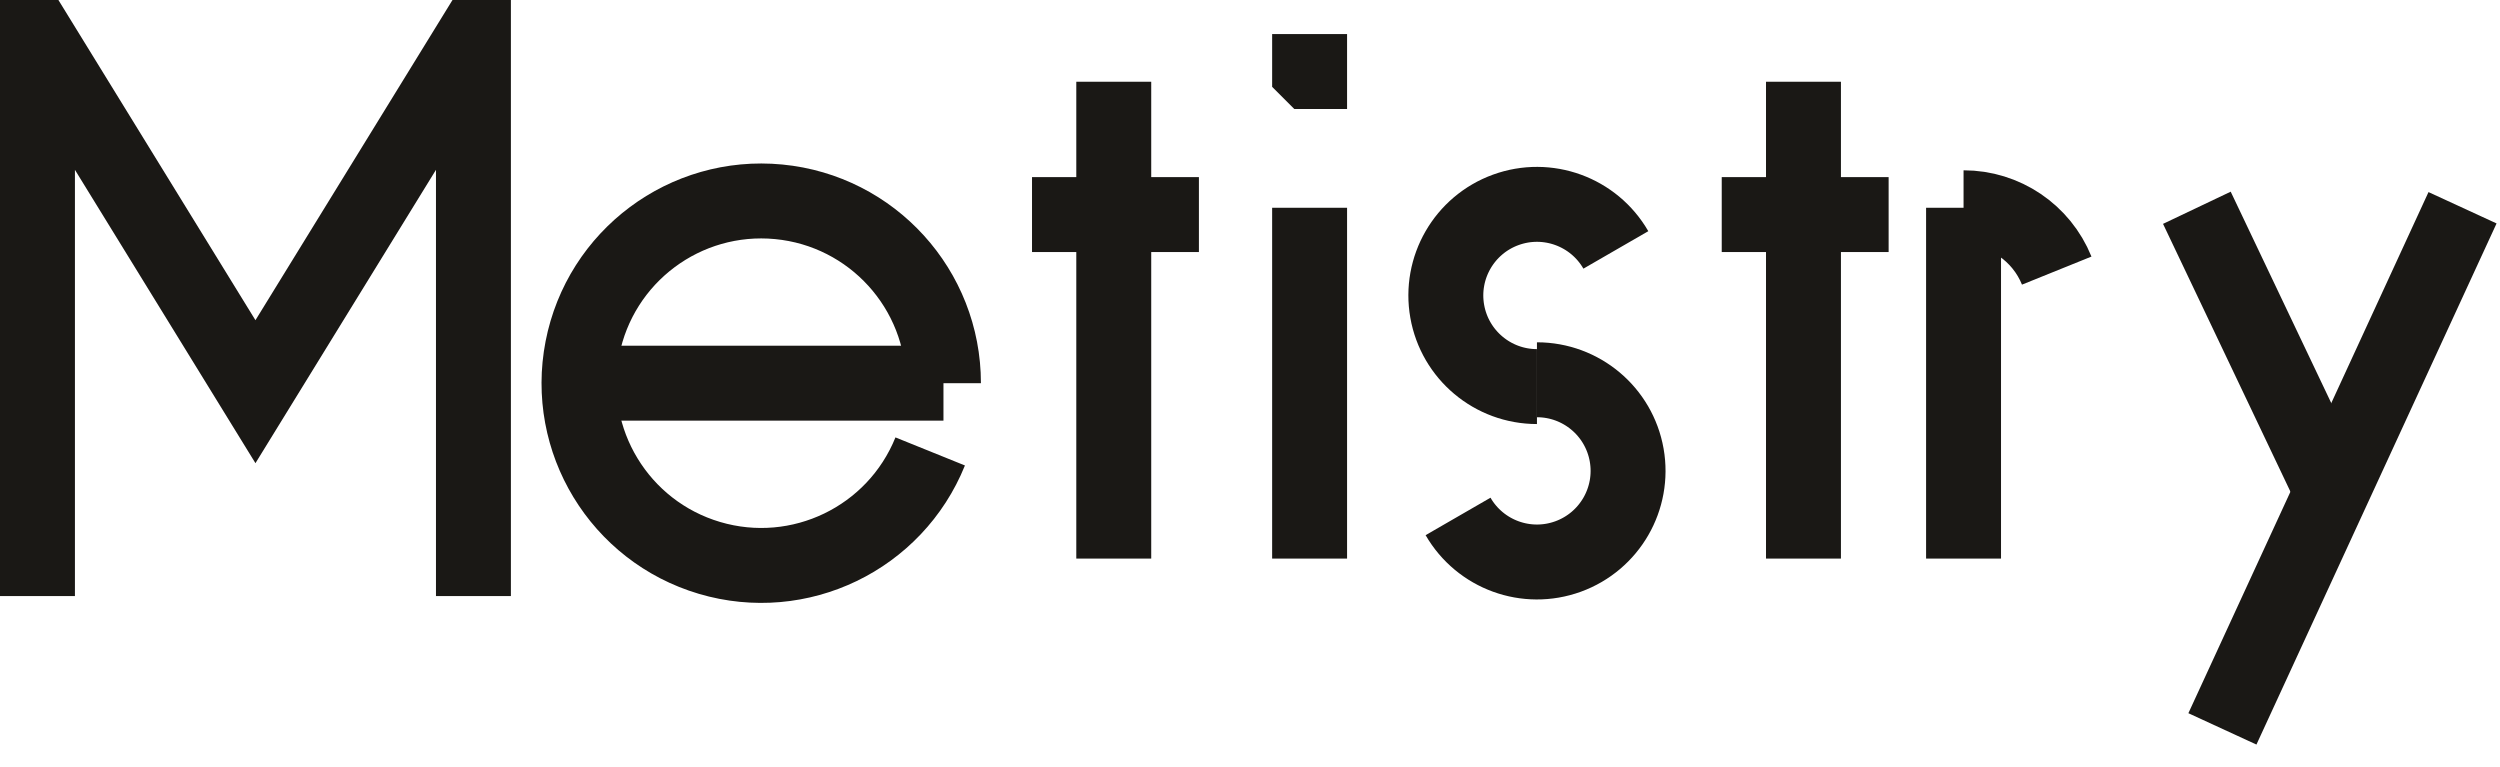
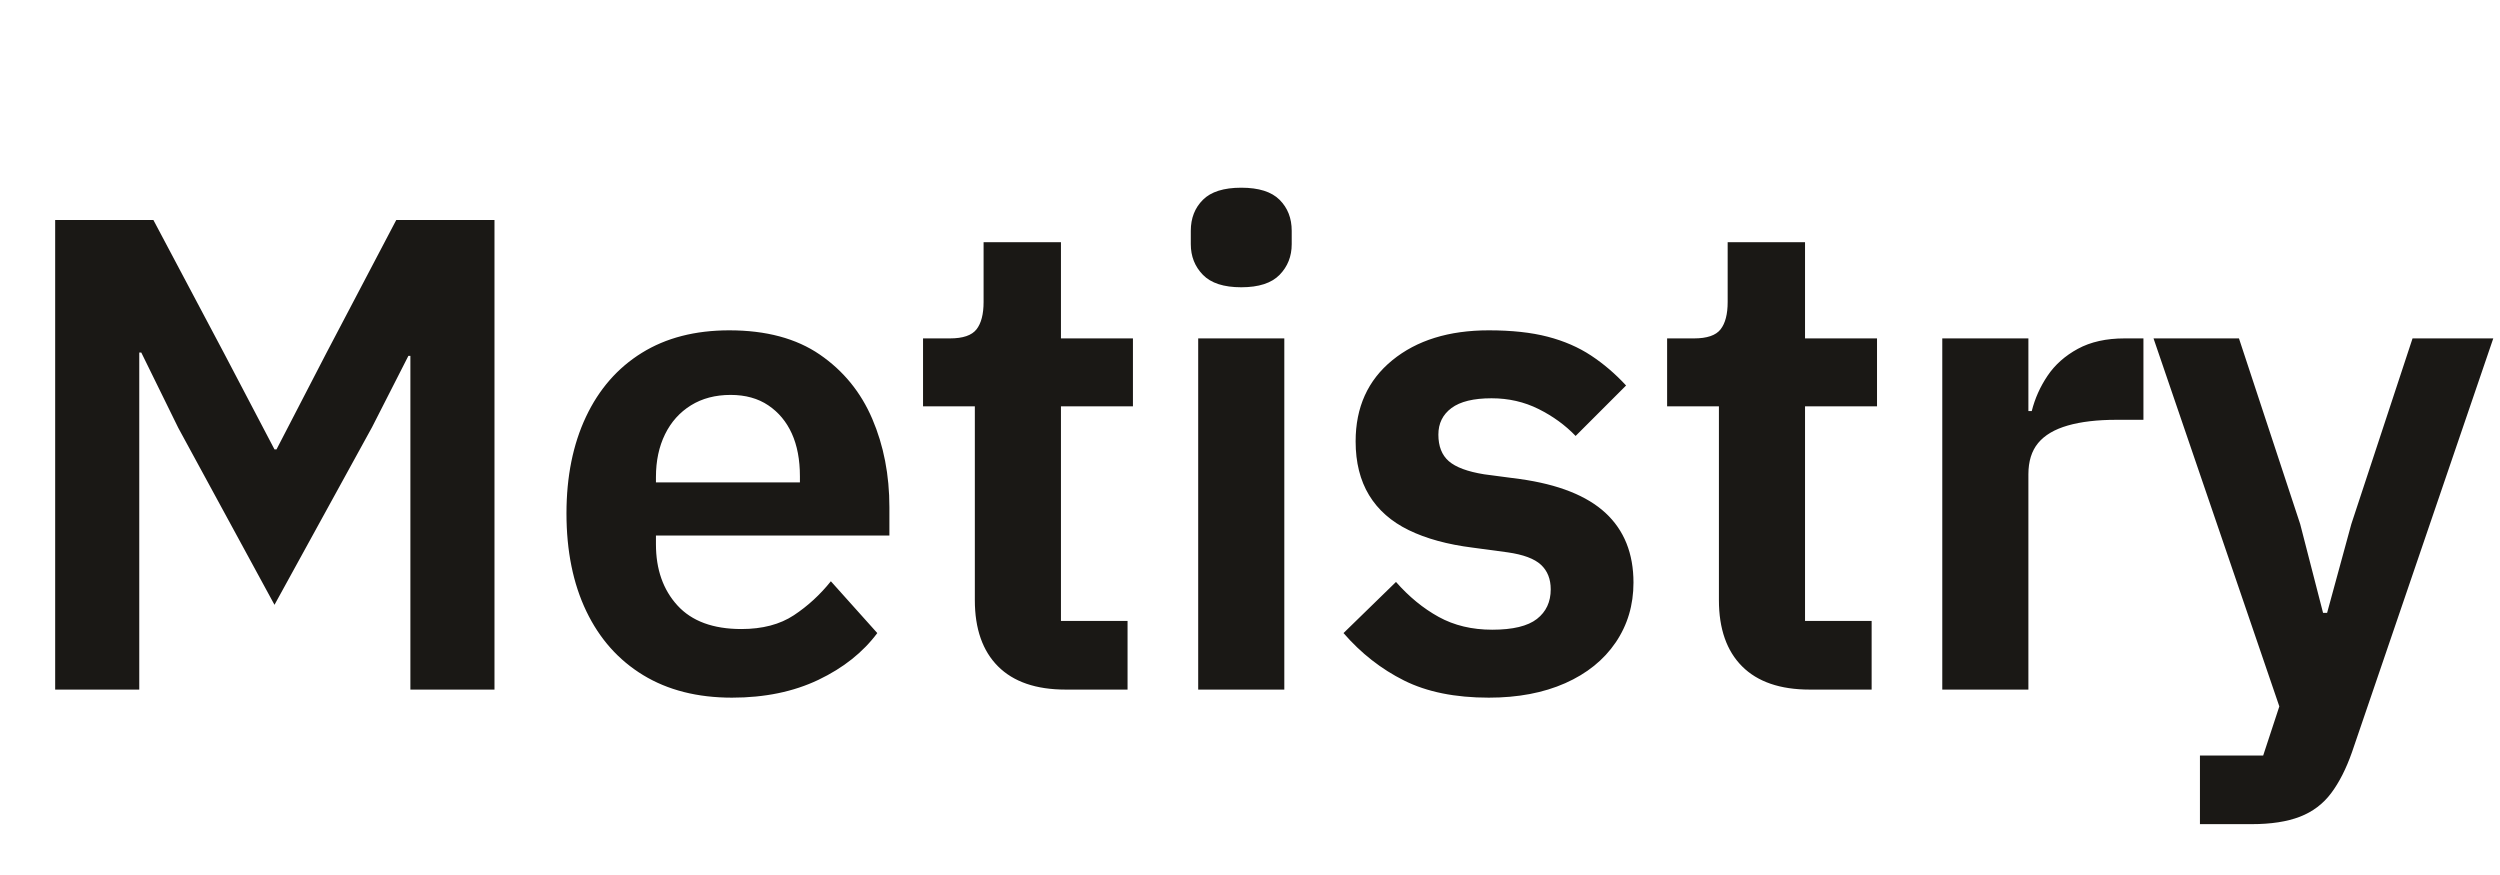
- <svg xmlns="http://www.w3.org/2000/svg" viewBox="0 0 2936 900" width="2936" height="900" role="img" aria-label="Metistry">
-   <g fill="none" stroke="#1a1815" stroke-width="88" stroke-linecap="butt" stroke-linejoin="miter">
-     <path transform="translate(0 0)" d="M44 700 L44 44 L300 460 L556 44 L556 700" />
-     <path transform="translate(644 0)" d="M36 450 L464 450" />
-     <path transform="translate(644 0)" d="M448.42 530.17 A214 214 0 1 1 464 450" />
-     <path transform="translate(1172 0)" d="M136 96 L136 656" />
-     <path transform="translate(1172 0)" d="M40 252 L236 252" />
-     <path transform="translate(1450 0)" d="M88 244 L88 656" />
-     <path transform="translate(1654 0)" d="M151 446 A107 107 0 1 1 58.34 606.5" />
-     <path transform="translate(1654 0)" d="M151 454 A107 107 0 1 1 243.66 293.5" />
-     <path transform="translate(1982 0)" d="M136 96 L136 656" />
-     <path transform="translate(1982 0)" d="M40 252 L236 252" />
-     <path transform="translate(2262 0)" d="M44 244 L44 656" />
-     <path transform="translate(2262 0)" d="M44 244 A118 118 0 0 1 153.41 317.8" />
-     <path transform="translate(2536 0)" d="M44 244 L202.49 577.15" />
-     <path transform="translate(2536 0)" d="M356 244 L74 856" />
-   </g>
-   <path transform="translate(1450 0)" d="M44 40 H132 V128 H70 L44 102 Z" fill="#1a1815" stroke="none" />
+ <svg xmlns="http://www.w3.org/2000/svg" viewBox="0 -1025 3716 1300" width="3716" height="1300" role="img" aria-label="Metistry">
+   <path d="M82.0 0V-698H228.0L333.0 -500L408.0 -357H411.0L485.0 -500L589.0 -698H735.0V0H610.0V-386V-496H607.0L553.0 -390L408.0 -126L265.0 -389L210.0 -501H207.0V-386V0Z M1088.0 12Q1011.0 12 956.0 -21.5Q901.0 -55 871.5 -116.5Q842.0 -178 842.0 -262Q842.0 -344 871.0 -405.5Q900.0 -467 954.0 -500.5Q1008.0 -534 1084.0 -534Q1166.0 -534 1218.5 -498.0Q1271.0 -462 1296.5 -402.5Q1322.0 -343 1322.0 -271V-229H975.0V-216Q975.0 -160 1007.0 -125.0Q1039.0 -90 1102.0 -90Q1149.0 -90 1180.0 -110.5Q1211.0 -131 1235.0 -161L1304.0 -84Q1272.0 -41 1216.5 -14.5Q1161.0 12 1088.0 12ZM1086.0 -438Q1052.0 -438 1027.0 -422.5Q1002.0 -407 988.5 -379.5Q975.0 -352 975.0 -316V-308H1189.0V-317Q1189.0 -354 1177.0 -380.5Q1165.0 -407 1142.0 -422.5Q1119.0 -438 1086.0 -438Z M1676.0 0H1584.0Q1518.0 0 1483.5 -34.5Q1449.0 -69 1449.0 -133V-421H1372.0V-522H1412.0Q1441.0 -522 1451.5 -535.5Q1462.0 -549 1462.0 -576V-665H1577.0V-522H1684.0V-421H1577.0V-102H1676.0Z M1845.0 -598Q1806.0 -598 1788.0 -616.5Q1770.0 -635 1770.0 -662V-682Q1770.0 -710 1788.0 -728.0Q1806.0 -746 1845.0 -746Q1884.0 -746 1902.0 -728.0Q1920.0 -710 1920.0 -682V-662Q1920.0 -635 1902.0 -616.5Q1884.0 -598 1845.0 -598ZM1781.0 0V-522H1909.0V0Z M2213.0 12Q2138.0 12 2087.0 -13.5Q2036.0 -39 1997.0 -84L2075.0 -160Q2104.0 -127 2138.5 -108.0Q2173.0 -89 2218.0 -89Q2264.0 -89 2284.5 -105.0Q2305.0 -121 2305.0 -149Q2305.0 -172 2290.5 -185.5Q2276.0 -199 2241.0 -204L2189.0 -211Q2133.0 -218 2094.0 -237.0Q2055.0 -256 2035.0 -289.0Q2015.0 -322 2015.0 -369Q2015.0 -445 2069.5 -489.5Q2124.0 -534 2213.0 -534Q2264.0 -534 2300.5 -524.5Q2337.0 -515 2365.0 -496.5Q2393.0 -478 2417.0 -452L2342.0 -377Q2319.0 -401 2287.0 -417.0Q2255.0 -433 2217.0 -433Q2177.0 -433 2157.5 -418.5Q2138.0 -404 2138.0 -379Q2138.0 -353 2153.5 -339.5Q2169.0 -326 2206.0 -320L2259.0 -313Q2345.0 -301 2386.5 -262.5Q2428.0 -224 2428.0 -159Q2428.0 -109 2401.5 -70.0Q2375.0 -31 2326.5 -9.5Q2278.0 12 2213.0 12Z M2782.0 0H2690.0Q2624.0 0 2589.5 -34.5Q2555.0 -69 2555.0 -133V-421H2478.0V-522H2518.0Q2547.0 -522 2557.5 -535.5Q2568.0 -549 2568.0 -576V-665H2683.0V-522H2790.0V-421H2683.0V-102H2782.0Z M3015.0 0H2887.0V-522H3015.0V-414H3020.0Q3027.0 -442 3043.5 -466.5Q3060.0 -491 3088.5 -506.5Q3117.0 -522 3158.0 -522H3186.0V-401H3146.0Q3103.0 -401 3073.5 -392.5Q3044.0 -384 3029.5 -366.5Q3015.0 -349 3015.0 -320Z M3495.0 -246 3586.0 -522H3706.0L3496.0 93Q3483.0 130 3465.0 154.0Q3447.0 178 3418.5 189.0Q3390.0 200 3347.0 200H3270.0V98H3364.0L3388.0 25L3201.0 -522H3328.0L3419.0 -246L3453.0 -114H3459.0Z" fill="#1a1815" />
</svg>
